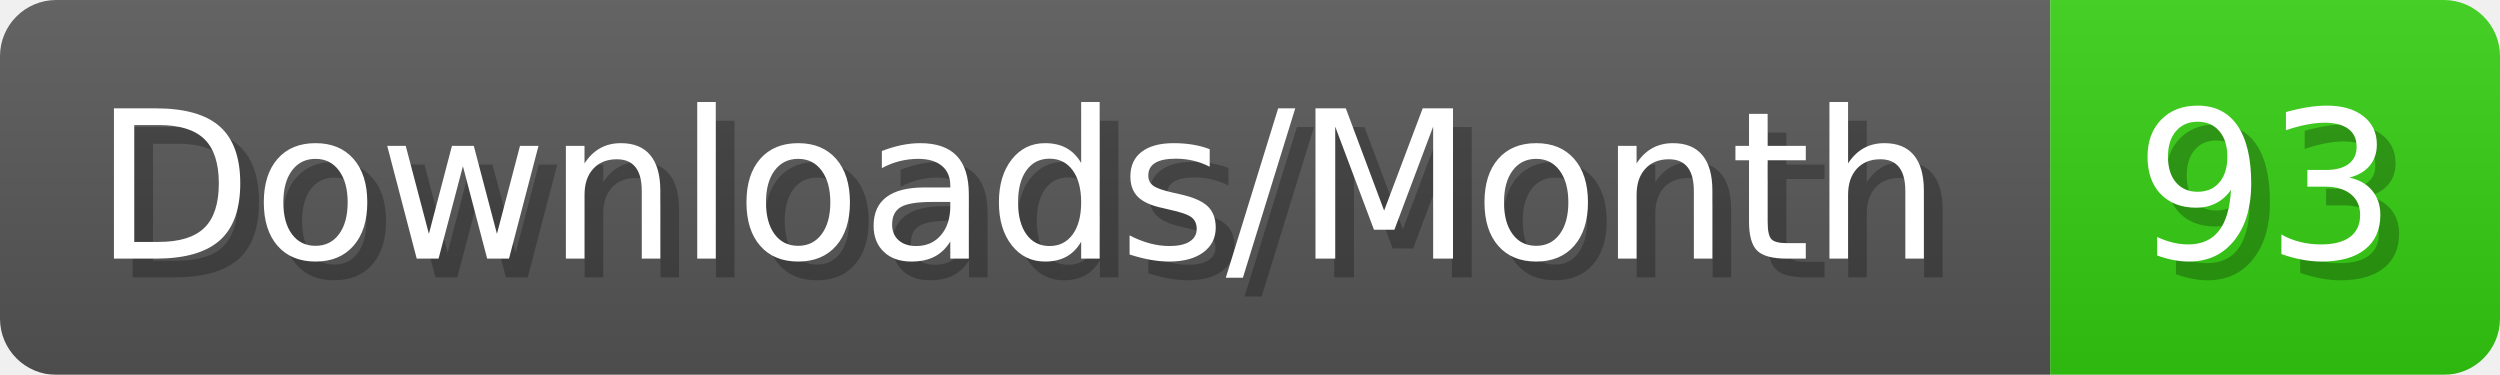
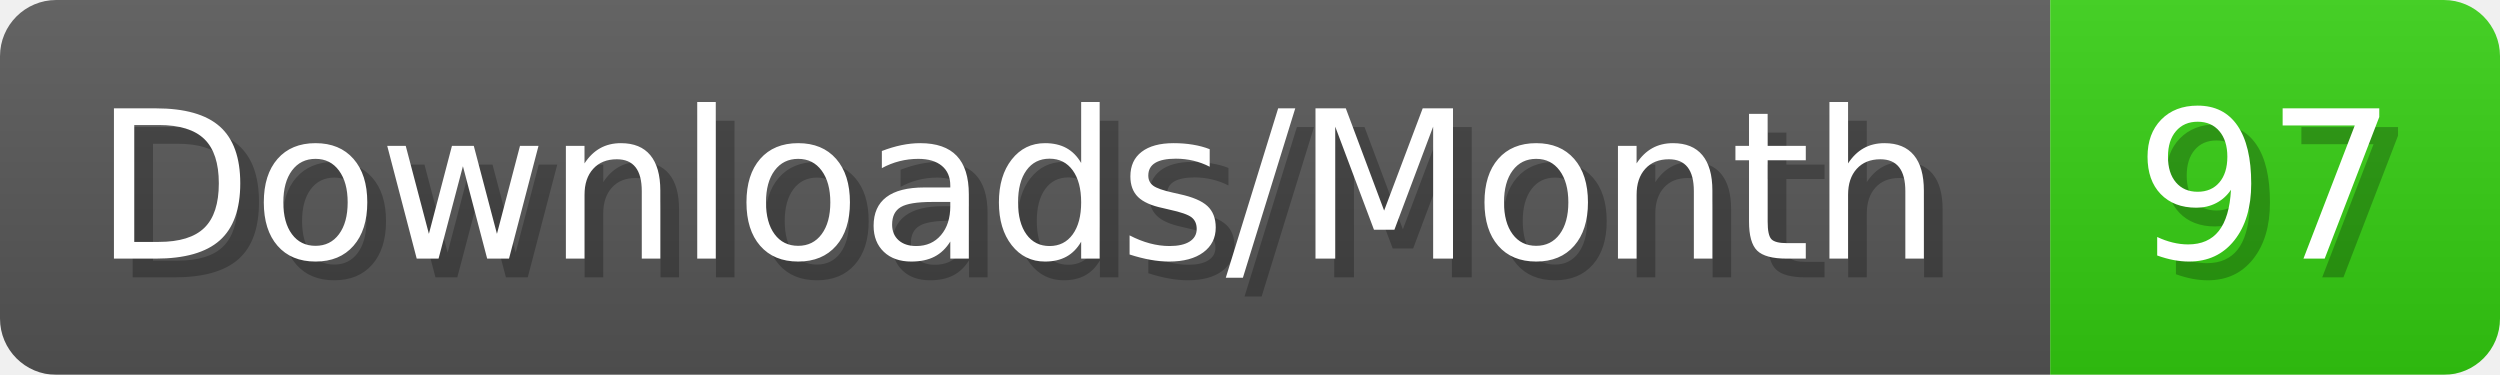
- <svg xmlns="http://www.w3.org/2000/svg" width="133.4" height="20" viewBox="0 0 1334 200" role="img" aria-label="Downloads/Month: 93">
+ <svg xmlns="http://www.w3.org/2000/svg" width="133.4" height="20" viewBox="0 0 1334 200" role="img" aria-label="Downloads/Month: 97">
  <linearGradient id="YlXUI" x2="0" y2="100%">
    <stop offset="0" stop-opacity=".1" stop-color="#EEE" />
    <stop offset="1" stop-opacity=".1" />
  </linearGradient>
  <mask id="JHhop">
    <rect width="1334" height="200" rx="30" fill="#FFF" />
  </mask>
  <g mask="url(#JHhop)">
    <rect width="1094" height="200" fill="#555" />
    <rect width="240" height="200" fill="#3C1" x="1094" />
    <rect width="1334" height="200" fill="url(#YlXUI)" />
  </g>
  <g aria-hidden="true" fill="#fff" text-anchor="start" font-family="Verdana,DejaVu Sans,sans-serif" font-size="110">
    <text x="60" y="148" textLength="994" fill="#000" opacity="0.25">Downloads/Month</text>
    <text x="50" y="138" textLength="994">Downloads/Month</text>
-     <text x="1149" y="148" textLength="140" fill="#000" opacity="0.25">93</text>
-     <text x="1139" y="138" textLength="140">93</text>
+     <text x="1149" y="148" textLength="140" fill="#000" opacity="0.25">97</text>
+     <text x="1139" y="138" textLength="140">97</text>
  </g>
</svg>
